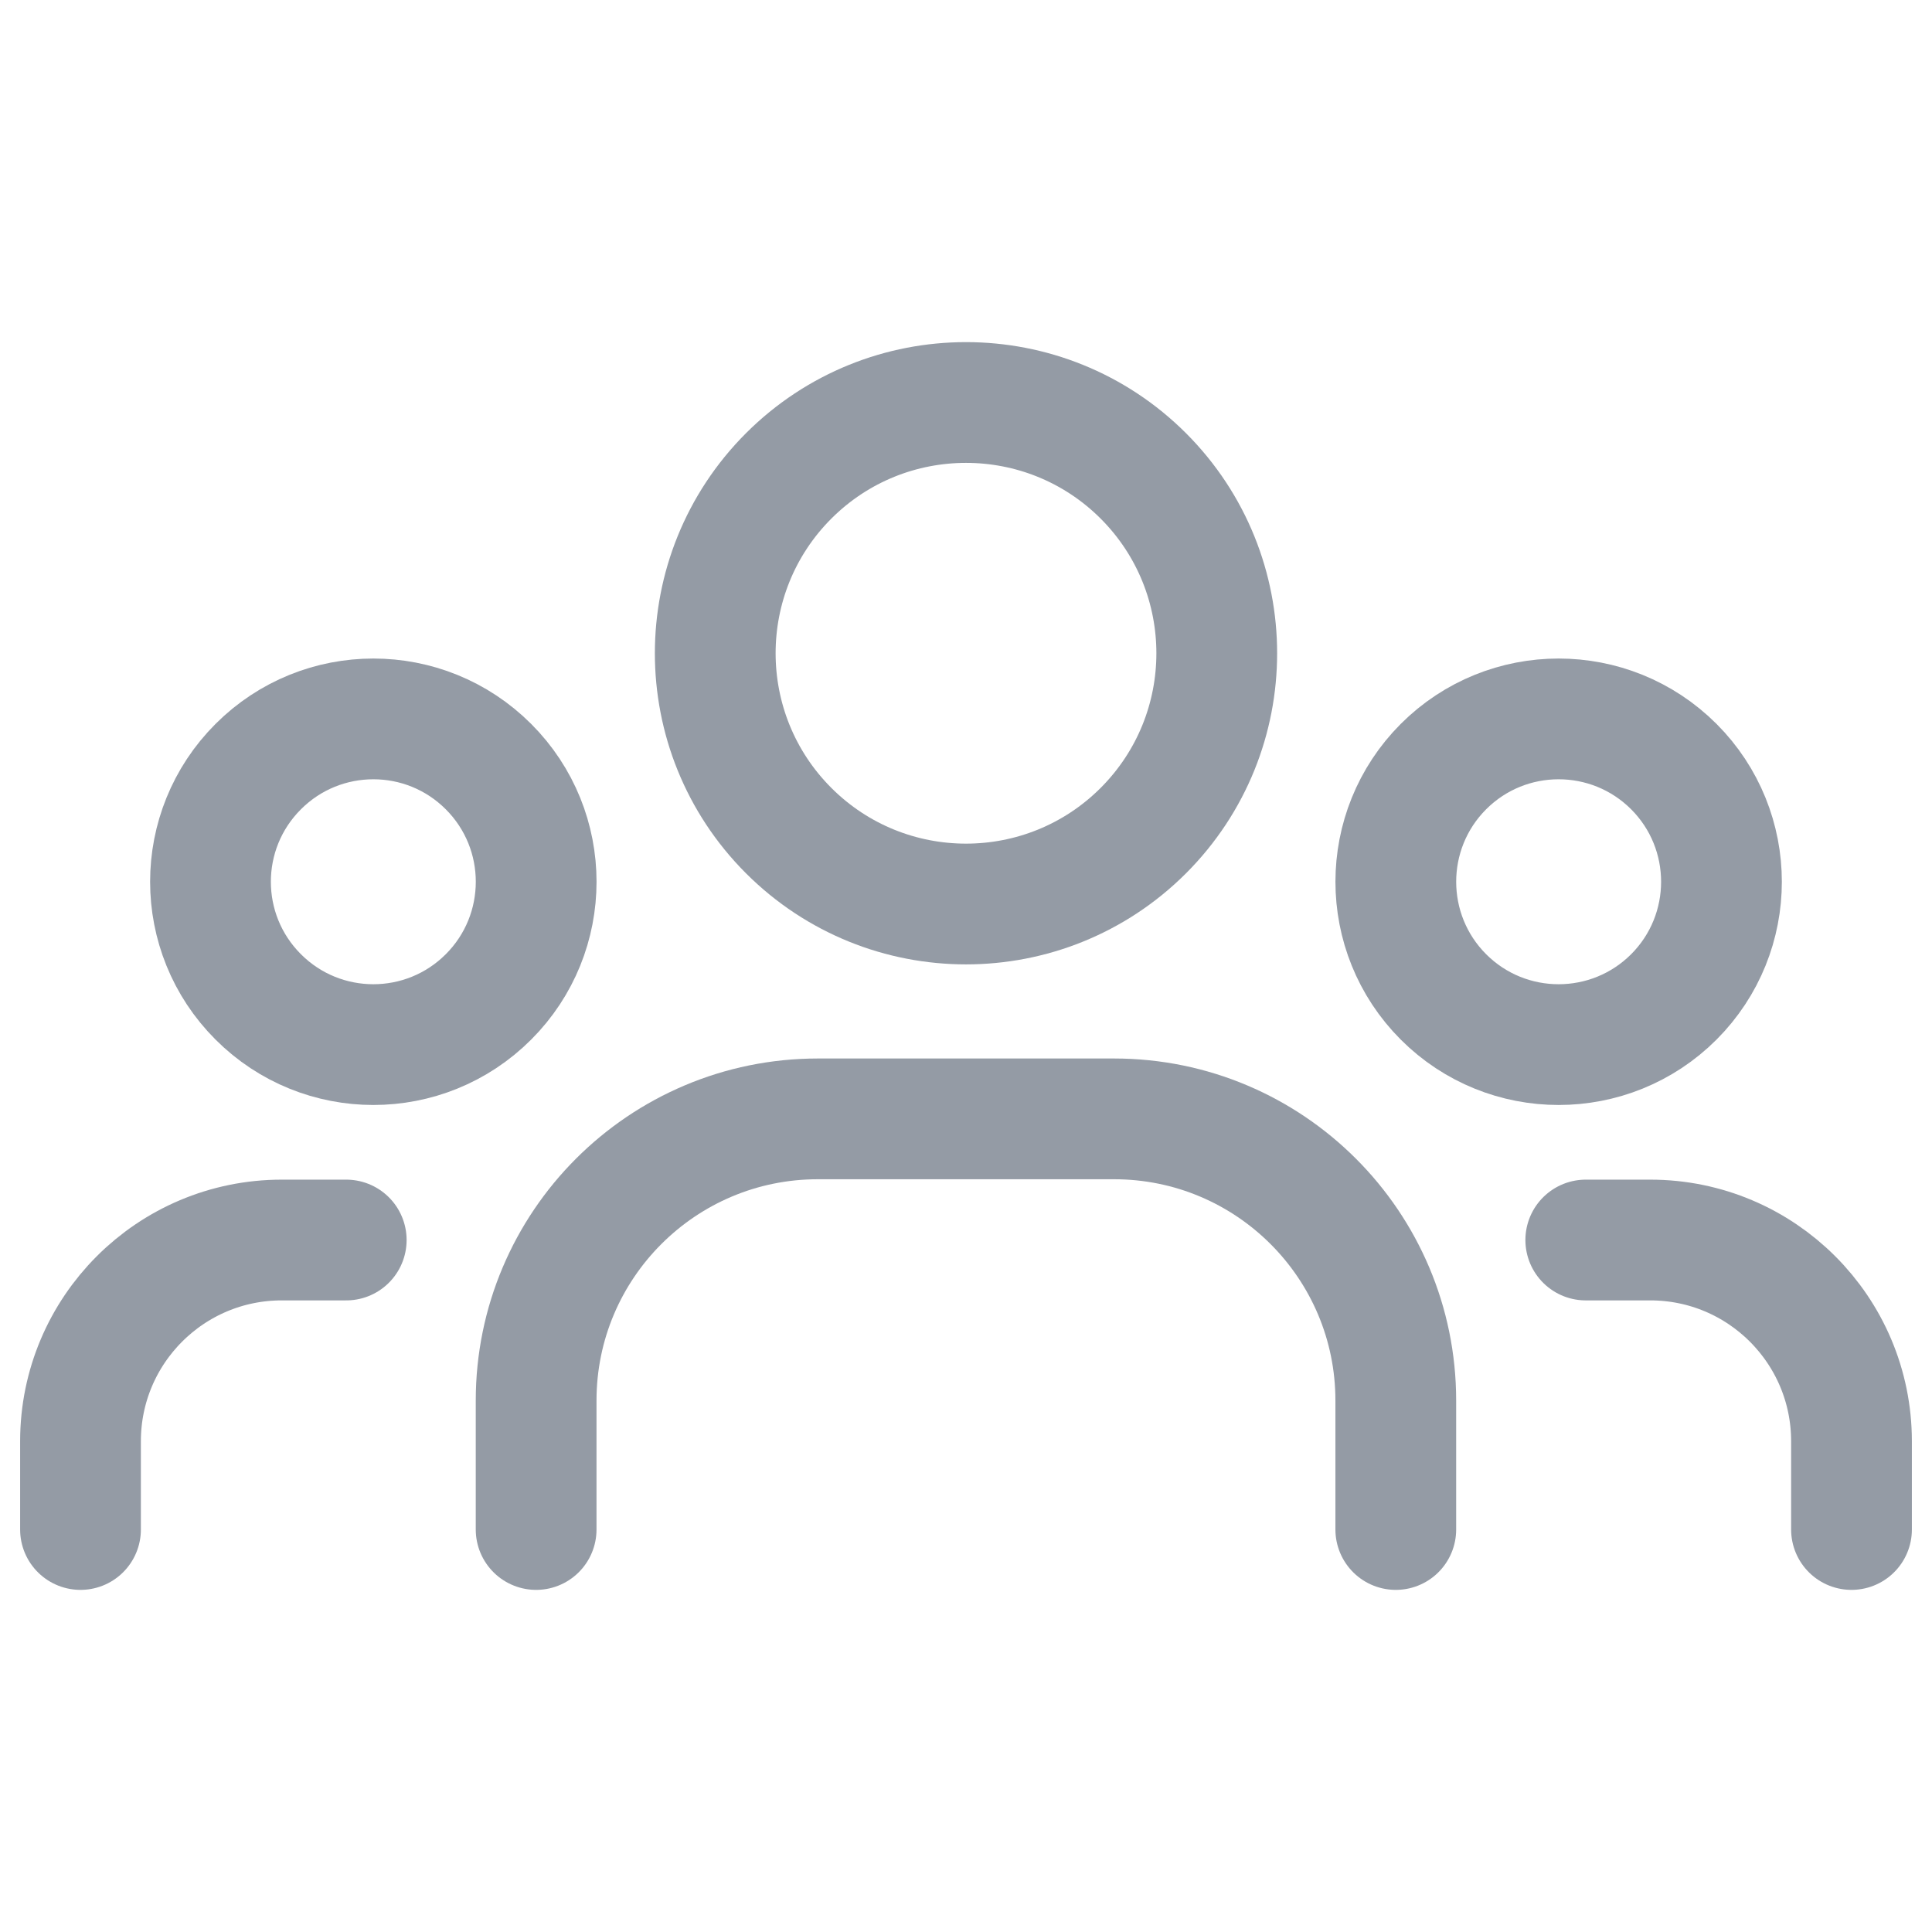
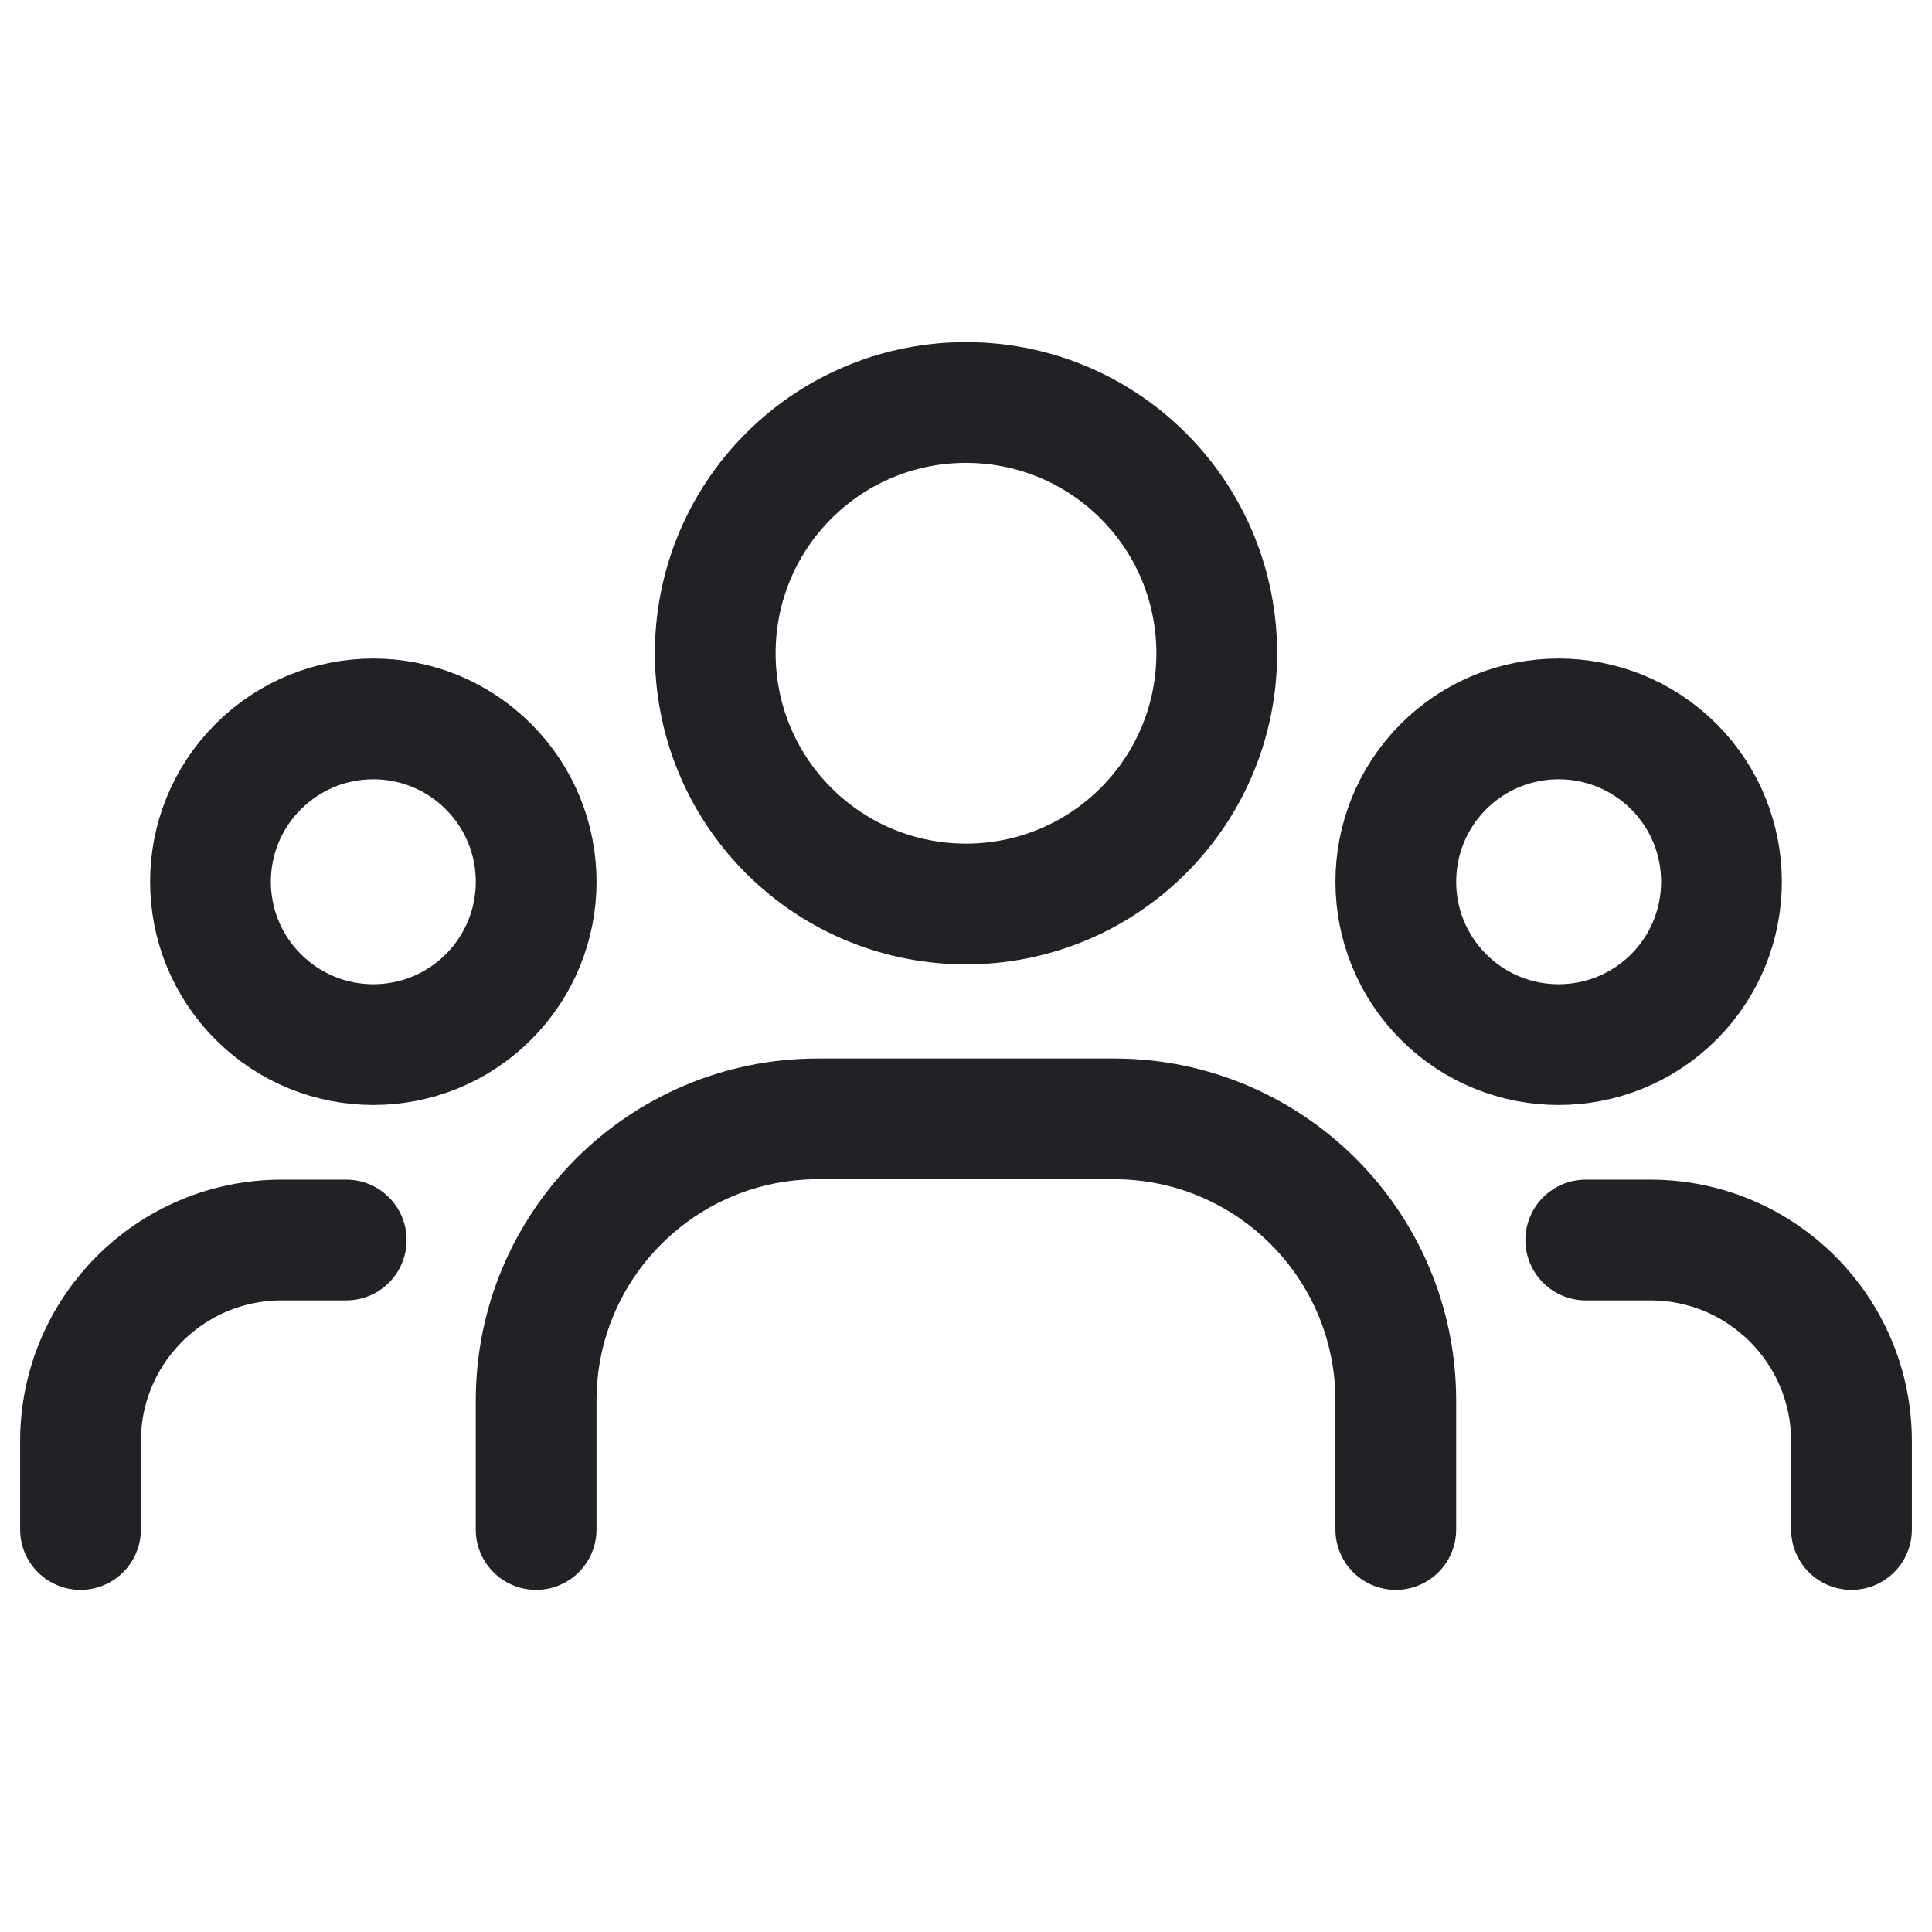
<svg xmlns="http://www.w3.org/2000/svg" width="24" height="24" viewBox="0 0 24 24" fill="none">
-   <path d="M20.793 9.523C21.582 10.313 21.582 11.594 20.793 12.384C20.002 13.174 18.721 13.174 17.931 12.384C17.142 11.594 17.142 10.313 17.931 9.523C18.721 8.733 20.002 8.733 20.793 9.523" stroke="#949BA5" stroke-width="1.5" stroke-linecap="round" stroke-linejoin="round" />
-   <path d="M14.203 5.912C15.419 7.129 15.419 9.101 14.203 10.318C12.986 11.534 11.014 11.534 9.797 10.318C8.581 9.101 8.581 7.129 9.797 5.912C11.014 4.696 12.986 4.696 14.203 5.912" stroke="#949BA5" stroke-width="1.5" stroke-linecap="round" stroke-linejoin="round" />
-   <path d="M6.068 9.523C6.858 10.313 6.858 11.594 6.068 12.384C5.278 13.174 3.998 13.174 3.208 12.384C2.417 11.594 2.417 10.313 3.208 9.523C3.998 8.733 5.278 8.733 6.068 9.523" stroke="#949BA5" stroke-width="1.5" stroke-linecap="round" stroke-linejoin="round" />
-   <path d="M23 19V17.904C23 16.523 21.881 15.404 20.5 15.404H19.699" stroke="#949BA5" stroke-width="1.5" stroke-linecap="round" stroke-linejoin="round" />
-   <path d="M1 19V17.904C1 16.523 2.119 15.404 3.5 15.404H4.301" stroke="#949BA5" stroke-width="1.5" stroke-linecap="round" stroke-linejoin="round" />
-   <path d="M17.339 19V17.399C17.339 15.466 15.772 13.899 13.839 13.899H10.16C8.227 13.899 6.66 15.466 6.66 17.399V19" stroke="#949BA5" stroke-width="1.5" stroke-linecap="round" stroke-linejoin="round" />
+   <path d="M20.793 9.523C21.582 10.313 21.582 11.594 20.793 12.384C20.002 13.174 18.721 13.174 17.931 12.384C17.142 11.594 17.142 10.313 17.931 9.523C18.721 8.733 20.002 8.733 20.793 9.523" stroke="#212226" stroke-width="1.5" stroke-linecap="round" stroke-linejoin="round" />
+   <path d="M14.203 5.912C15.419 7.129 15.419 9.101 14.203 10.318C12.986 11.534 11.014 11.534 9.797 10.318C8.581 9.101 8.581 7.129 9.797 5.912C11.014 4.696 12.986 4.696 14.203 5.912" stroke="#212226" stroke-width="1.5" stroke-linecap="round" stroke-linejoin="round" />
+   <path d="M6.068 9.523C6.858 10.313 6.858 11.594 6.068 12.384C5.278 13.174 3.998 13.174 3.208 12.384C2.417 11.594 2.417 10.313 3.208 9.523C3.998 8.733 5.278 8.733 6.068 9.523" stroke="#212226" stroke-width="1.5" stroke-linecap="round" stroke-linejoin="round" />
+   <path d="M23 19V17.904C23 16.523 21.881 15.404 20.5 15.404H19.699" stroke="#212226" stroke-width="1.5" stroke-linecap="round" stroke-linejoin="round" />
+   <path d="M1 19V17.904C1 16.523 2.119 15.404 3.5 15.404H4.301" stroke="#212226" stroke-width="1.5" stroke-linecap="round" stroke-linejoin="round" />
+   <path d="M17.339 19V17.399C17.339 15.466 15.772 13.899 13.839 13.899H10.16C8.227 13.899 6.66 15.466 6.66 17.399V19" stroke="#212226" stroke-width="1.5" stroke-linecap="round" stroke-linejoin="round" />
</svg>
